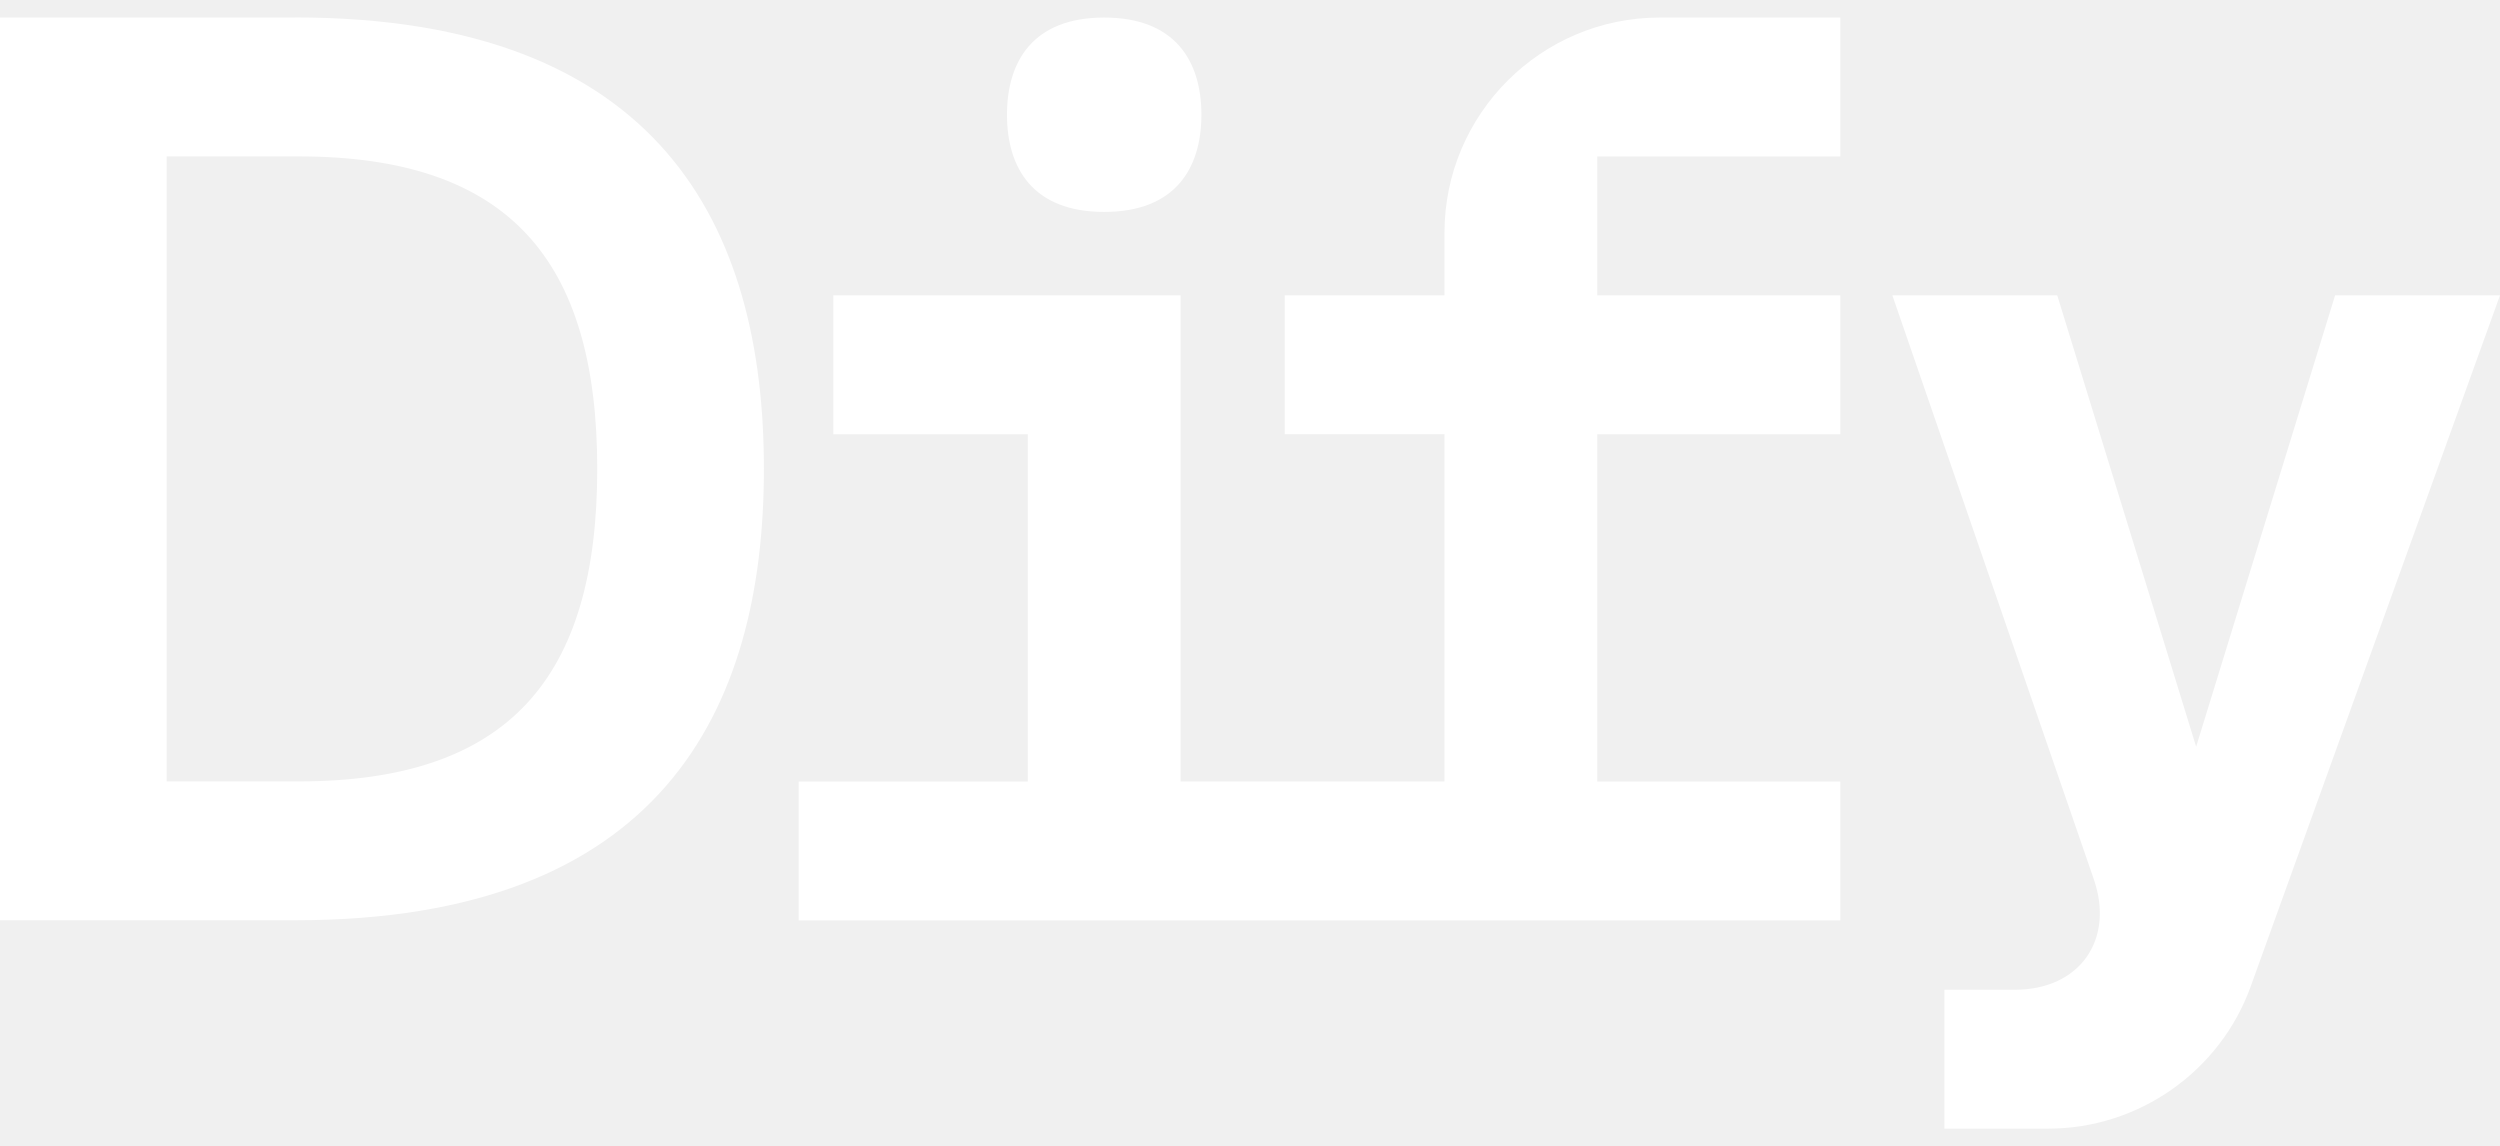
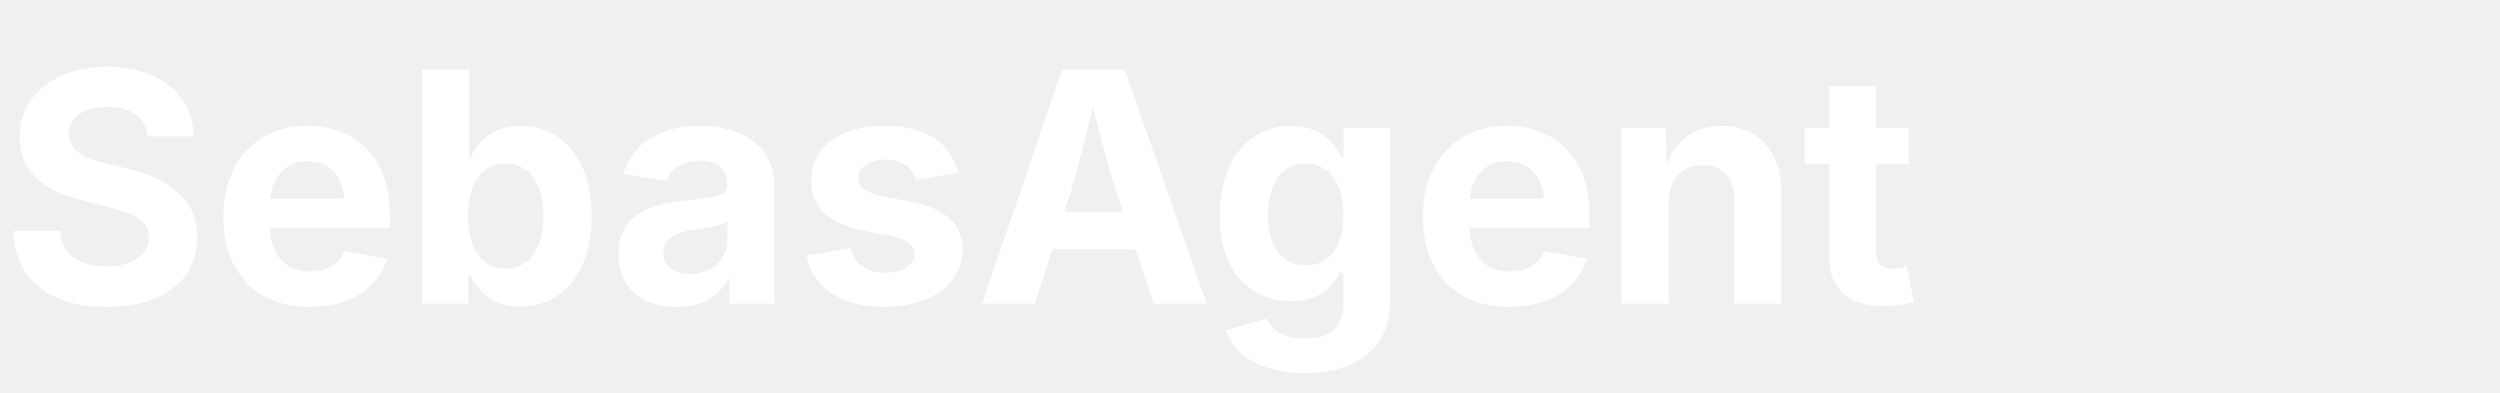
- <svg xmlns="http://www.w3.org/2000/svg" width="48" height="22" viewBox="0 0 48 22" fill="none">
-   <g id="White=True">
-     <g id="if">
-       <path d="M21.2 4.069C22.563 4.069 23.067 3.234 23.067 2.203C23.067 1.172 22.562 0.337 21.2 0.337C19.838 0.337 19.334 1.172 19.334 2.203C19.334 3.234 19.838 4.069 21.2 4.069Z" fill="white" />
-       <path d="M27.734 4.469V5.67H24.667V8.337H27.734V15.004H22.667V5.671H16V8.338H19.734V15.005H15.334V17.672H35.334V15.005H30.667V8.338H35.334V5.671H30.667V3.004H35.334V0.337H31.867C29.588 0.337 27.734 2.191 27.734 4.47V4.469Z" fill="white" />
-     </g>
-     <g id="Dy">
-       <path d="M5.667 0.336H0V17.669H5.667C12.667 17.669 14.667 13.669 14.667 9.002C14.667 4.335 12.667 0.335 5.667 0.335V0.336ZM5.734 15.003H3.2V3.003H5.734C9.758 3.003 11.467 4.978 11.467 9.003C11.467 13.027 9.758 15.003 5.734 15.003Z" fill="white" />
-       <path d="M44.834 5.67L42.166 14.337L39.499 5.67H36.333L40.201 16.881C40.604 18.049 39.923 19.003 38.689 19.003H37.333V21.67H39.325C41.063 21.67 42.627 20.571 43.215 18.936L48 5.67H44.834Z" fill="white" />
-     </g>
-   </g>
+ <svg xmlns="http://www.w3.org/2000/svg" width="140" height="22" viewBox="0 0 140 22" fill="none">
+   <text x="0" y="17" font-family="system-ui, -apple-system, sans-serif" font-size="18" font-weight="700" fill="white">SebasAgent</text>
</svg>
